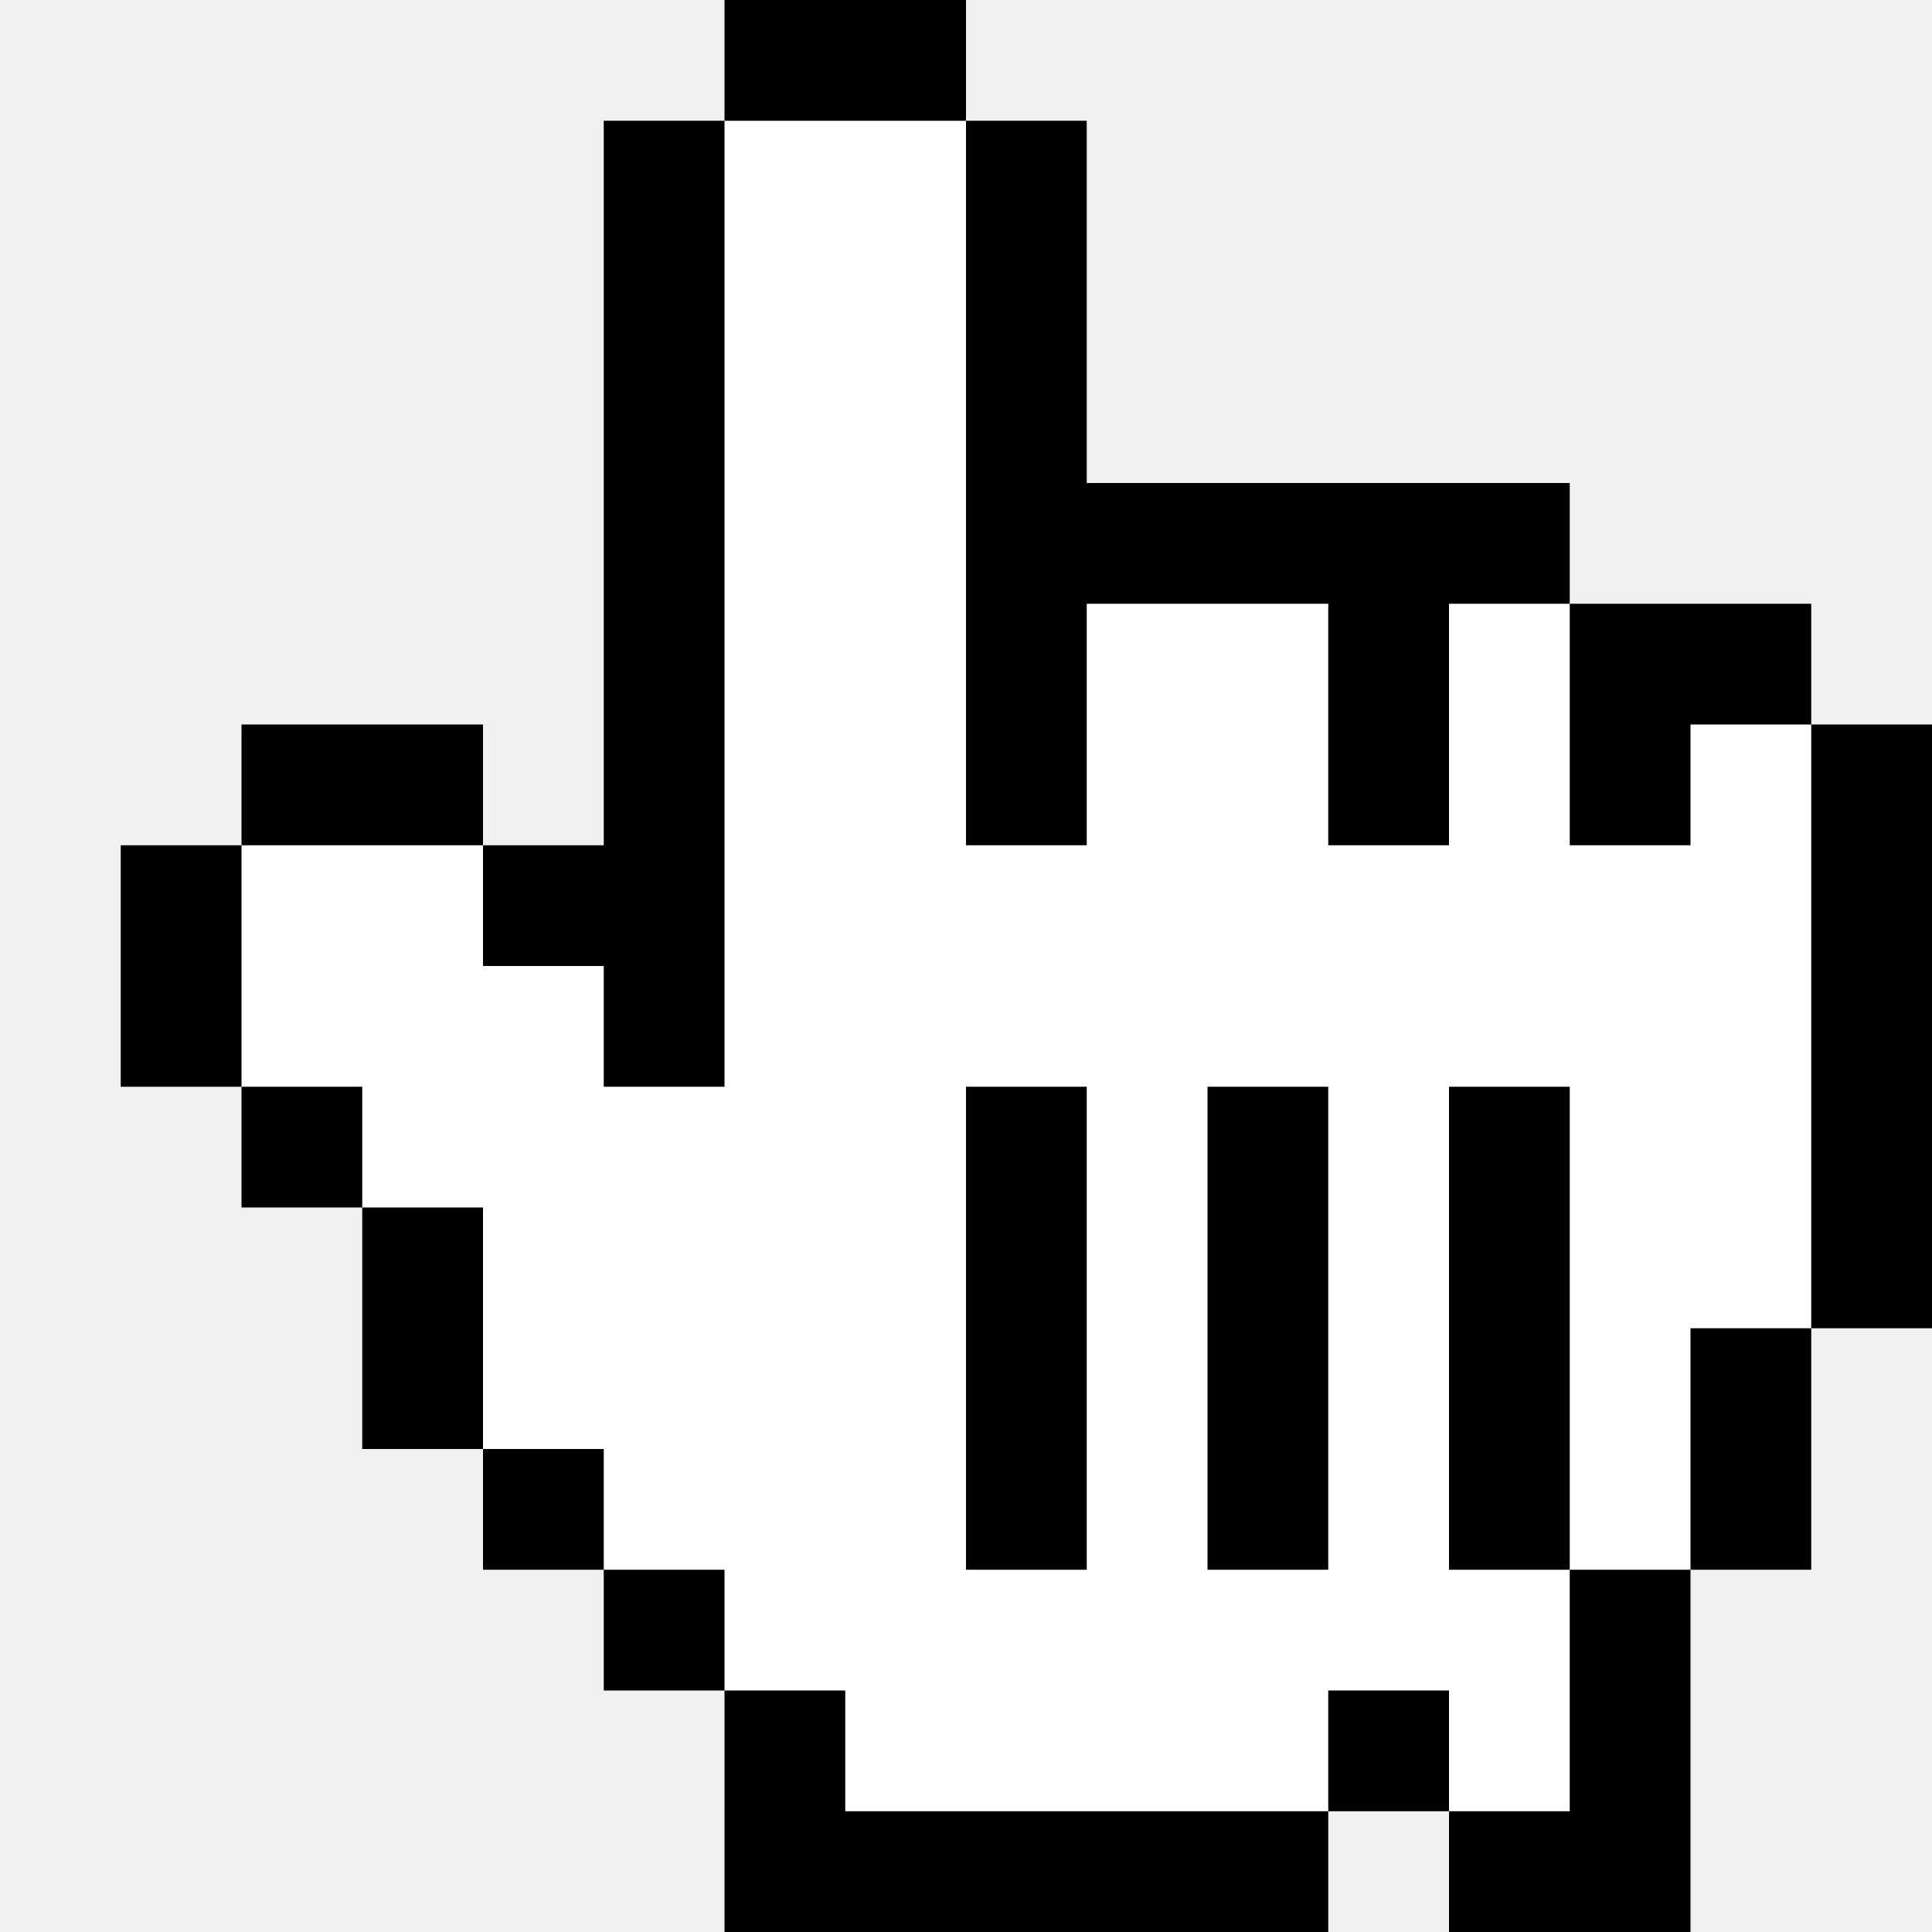
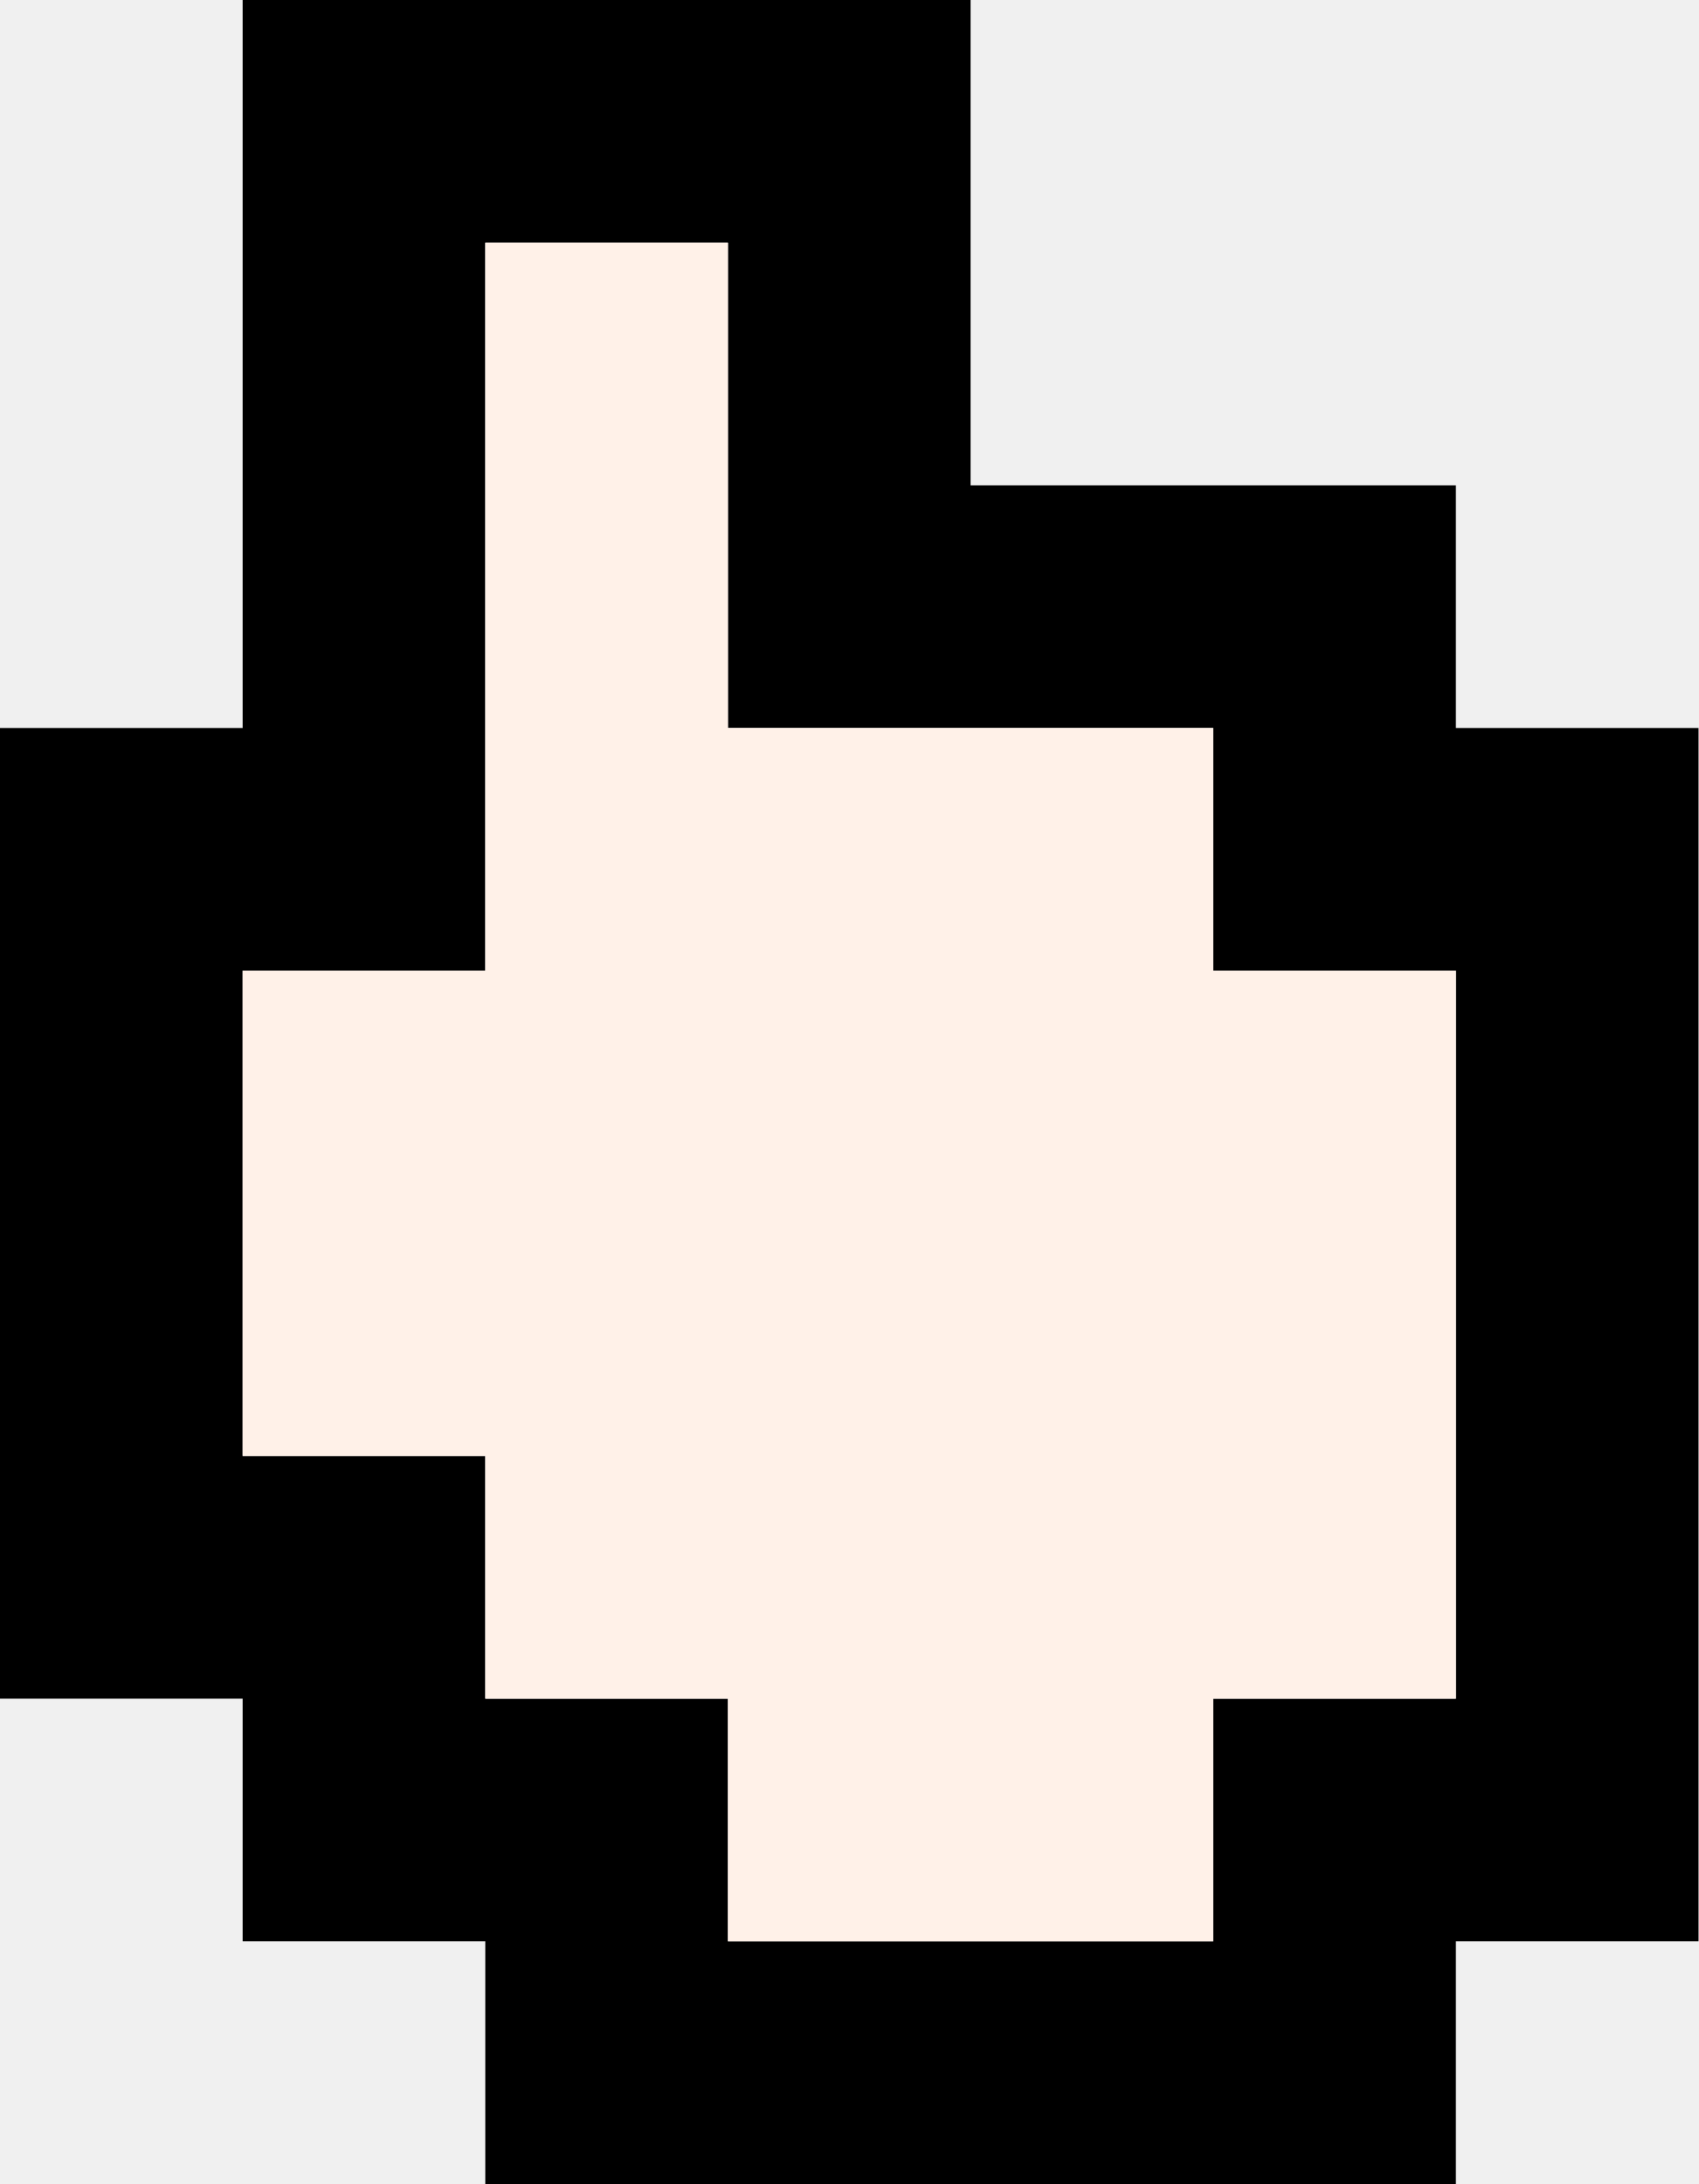
- <svg xmlns="http://www.w3.org/2000/svg" width="32" height="32" viewBox="0 0 32 32" fill="none">
-   <path d="M12 14H4V20H8V26H12V30H26V26H30V10H16V2H12V14Z" fill="white" />
-   <path fill-rule="evenodd" clip-rule="evenodd" d="M12 1V2H11H10V8V14H9H8V13V12H6H4V13V14H3H2V16V18H3H4V19V20H5H6V22V24H7H8V25V26H9H10V27V28H11H12V30V32H17H22V31V30H23H24V31V32H26H28V29V26H29H30V24V22H31H32V17V12H31H30V11V10H28H26V9V8H22H18V5V2H17H16V1V0H14H12V1ZM16 8V14H17H18V12V10H20H22V12V14H23H24V12V10H25H26V12V14H27H28V13V12H29H30V17V22H29H28V24V26H27H26V28V30H25H24V29V28H23H22V29V30H18H14V29V28H13H12V27V26H11H10V25V24H9H8V22V20H7H6V19V18H5H4V16V14H6H8V15V16H9H10V17V18H11H12V10V2H14H16V8ZM16 22V26H17H18V22V18H17H16V22ZM20 22V26H21H22V22V18H21H20V22ZM24 22V26H25H26V22V18H25H24V22Z" fill="black" />
+ <svg xmlns="http://www.w3.org/2000/svg" width="14" height="18" viewBox="0 0 7 9" fill="none">
+   <path fill-rule="evenodd" clip-rule="evenodd" d="M2 0H3H4V1V2H5H6V3H7V4V5V6V7V8H6V9H5H4H3H2V8H1V7H0V6V5V4V3H1V2V1V0H2ZM3 1H2V2V3V4H1V5V6H2V7H3V8H4H5V7H6V6V5V4H5V3H4H3V2V1Z" fill="black" />
+   <path fill-rule="evenodd" clip-rule="evenodd" d="M3 1H2V2V3V4H1V5V6H2V7H3V8H4H5V7H6V6V5V4H5V3H4H3V2V1Z" fill="#FFF1E8" />
</svg>
